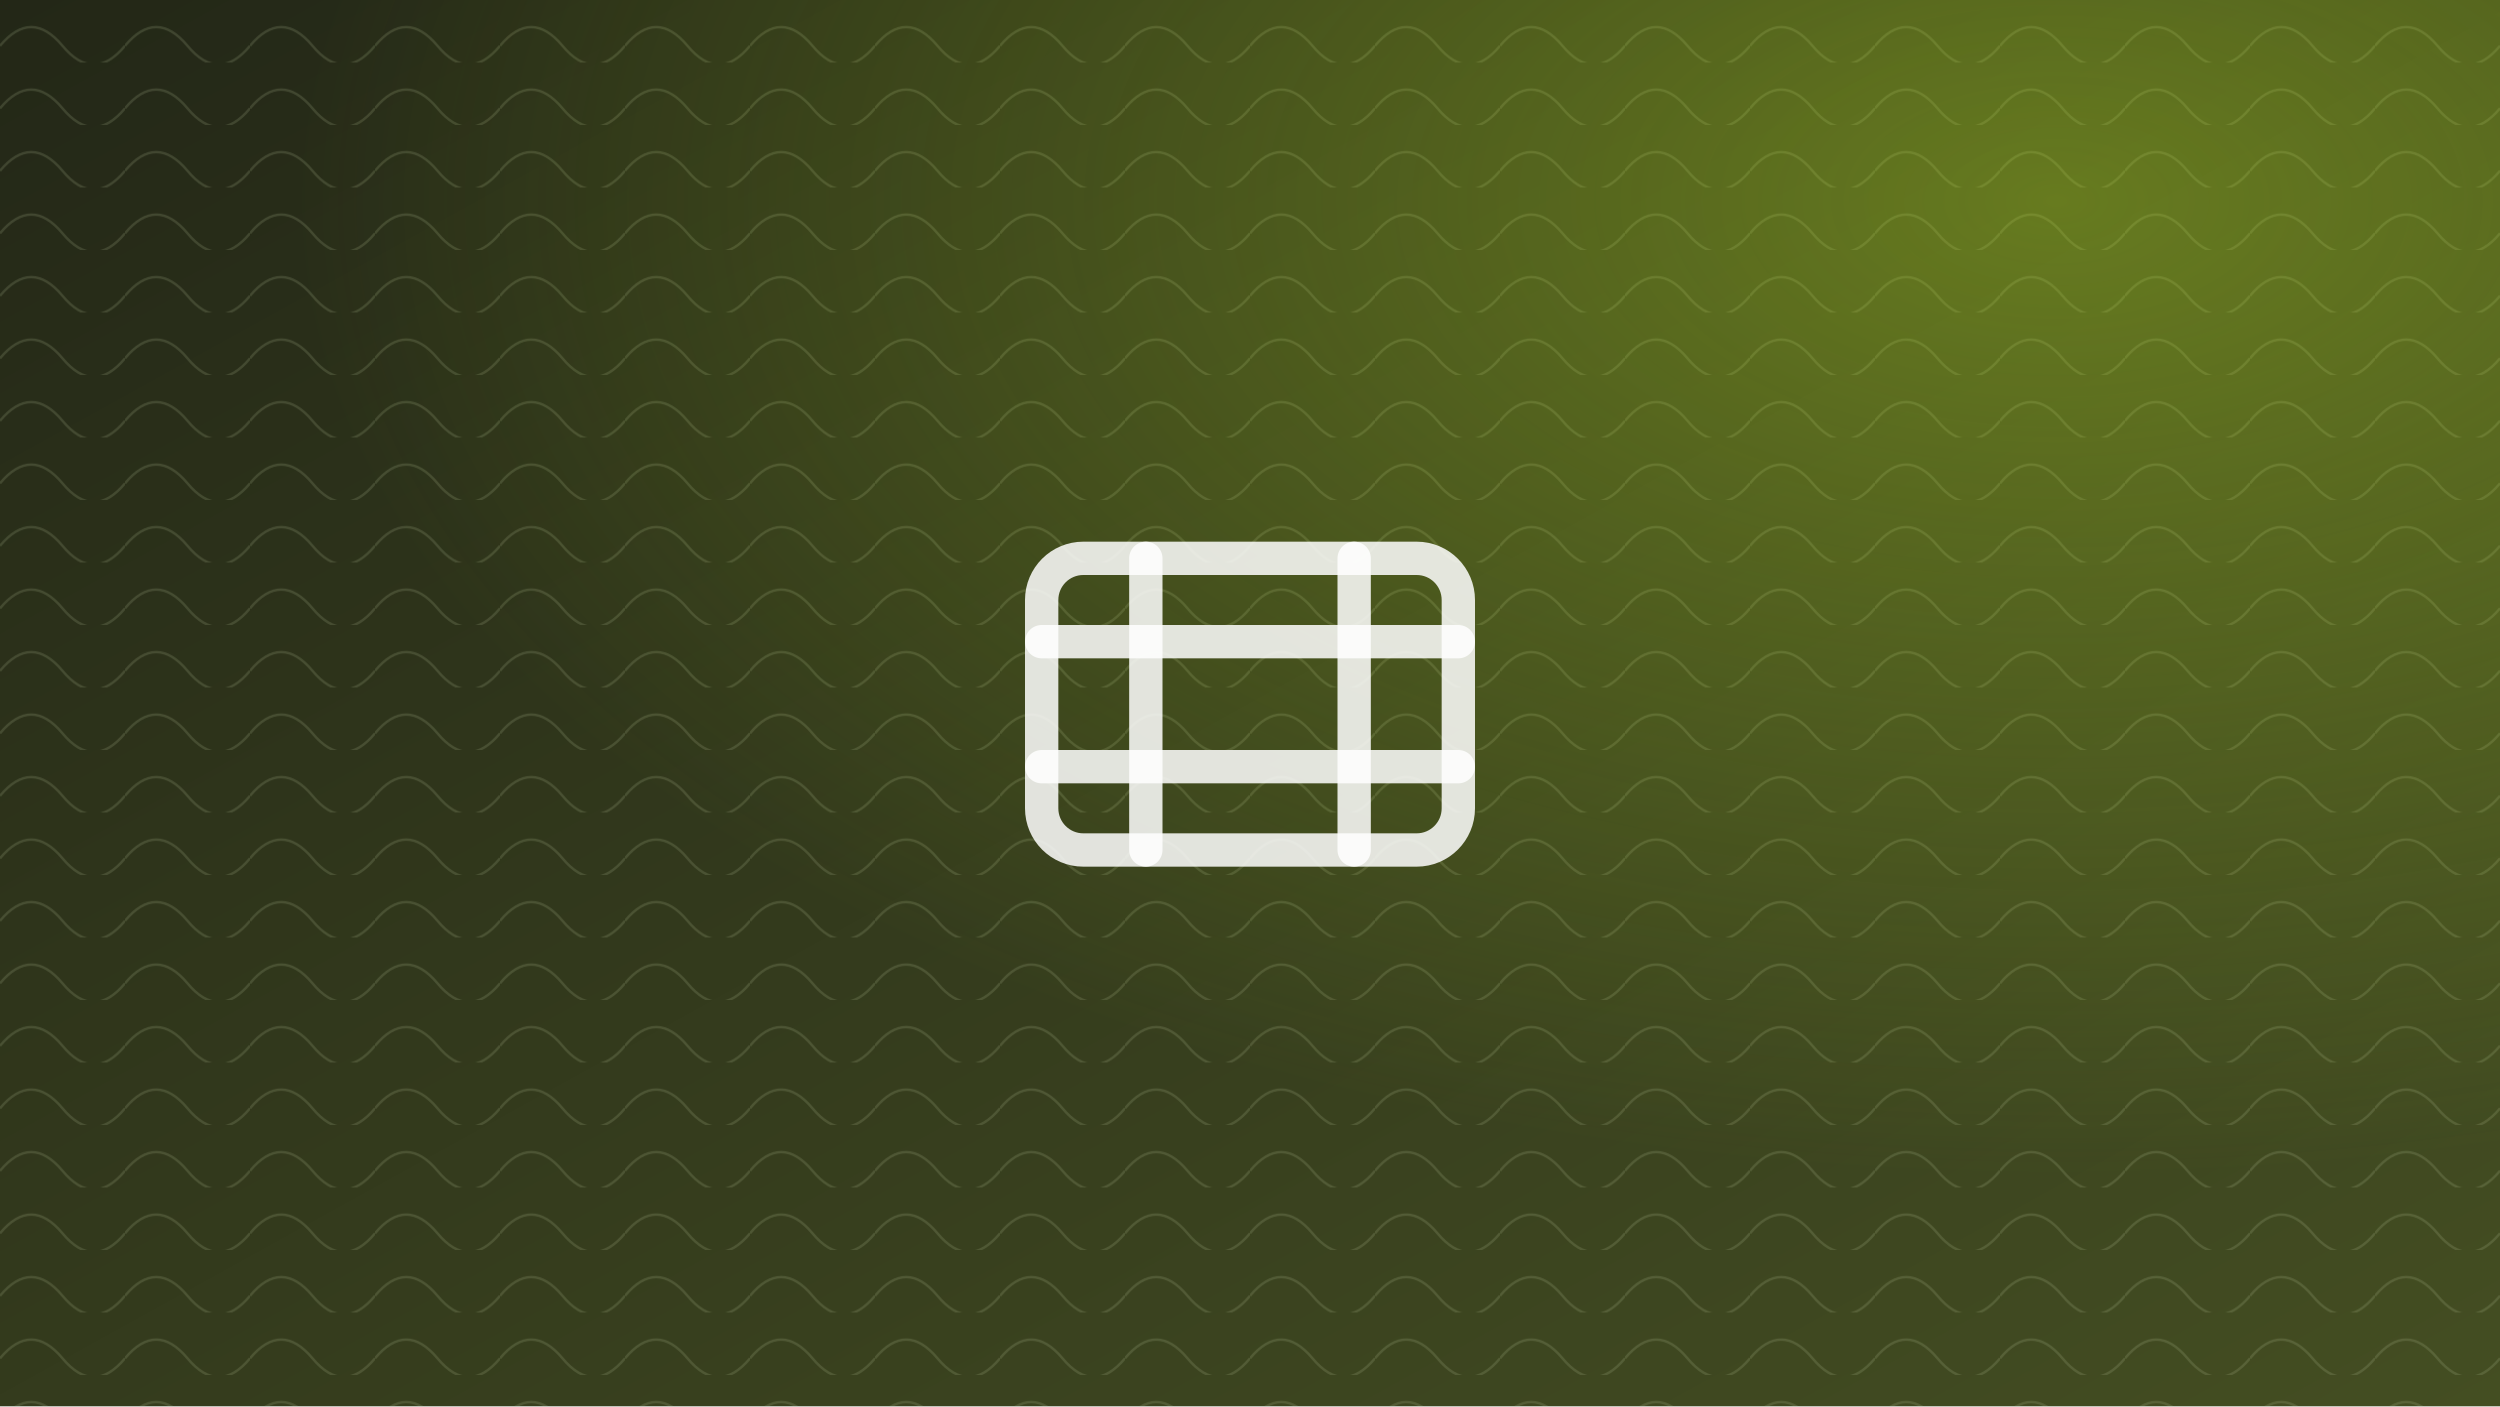
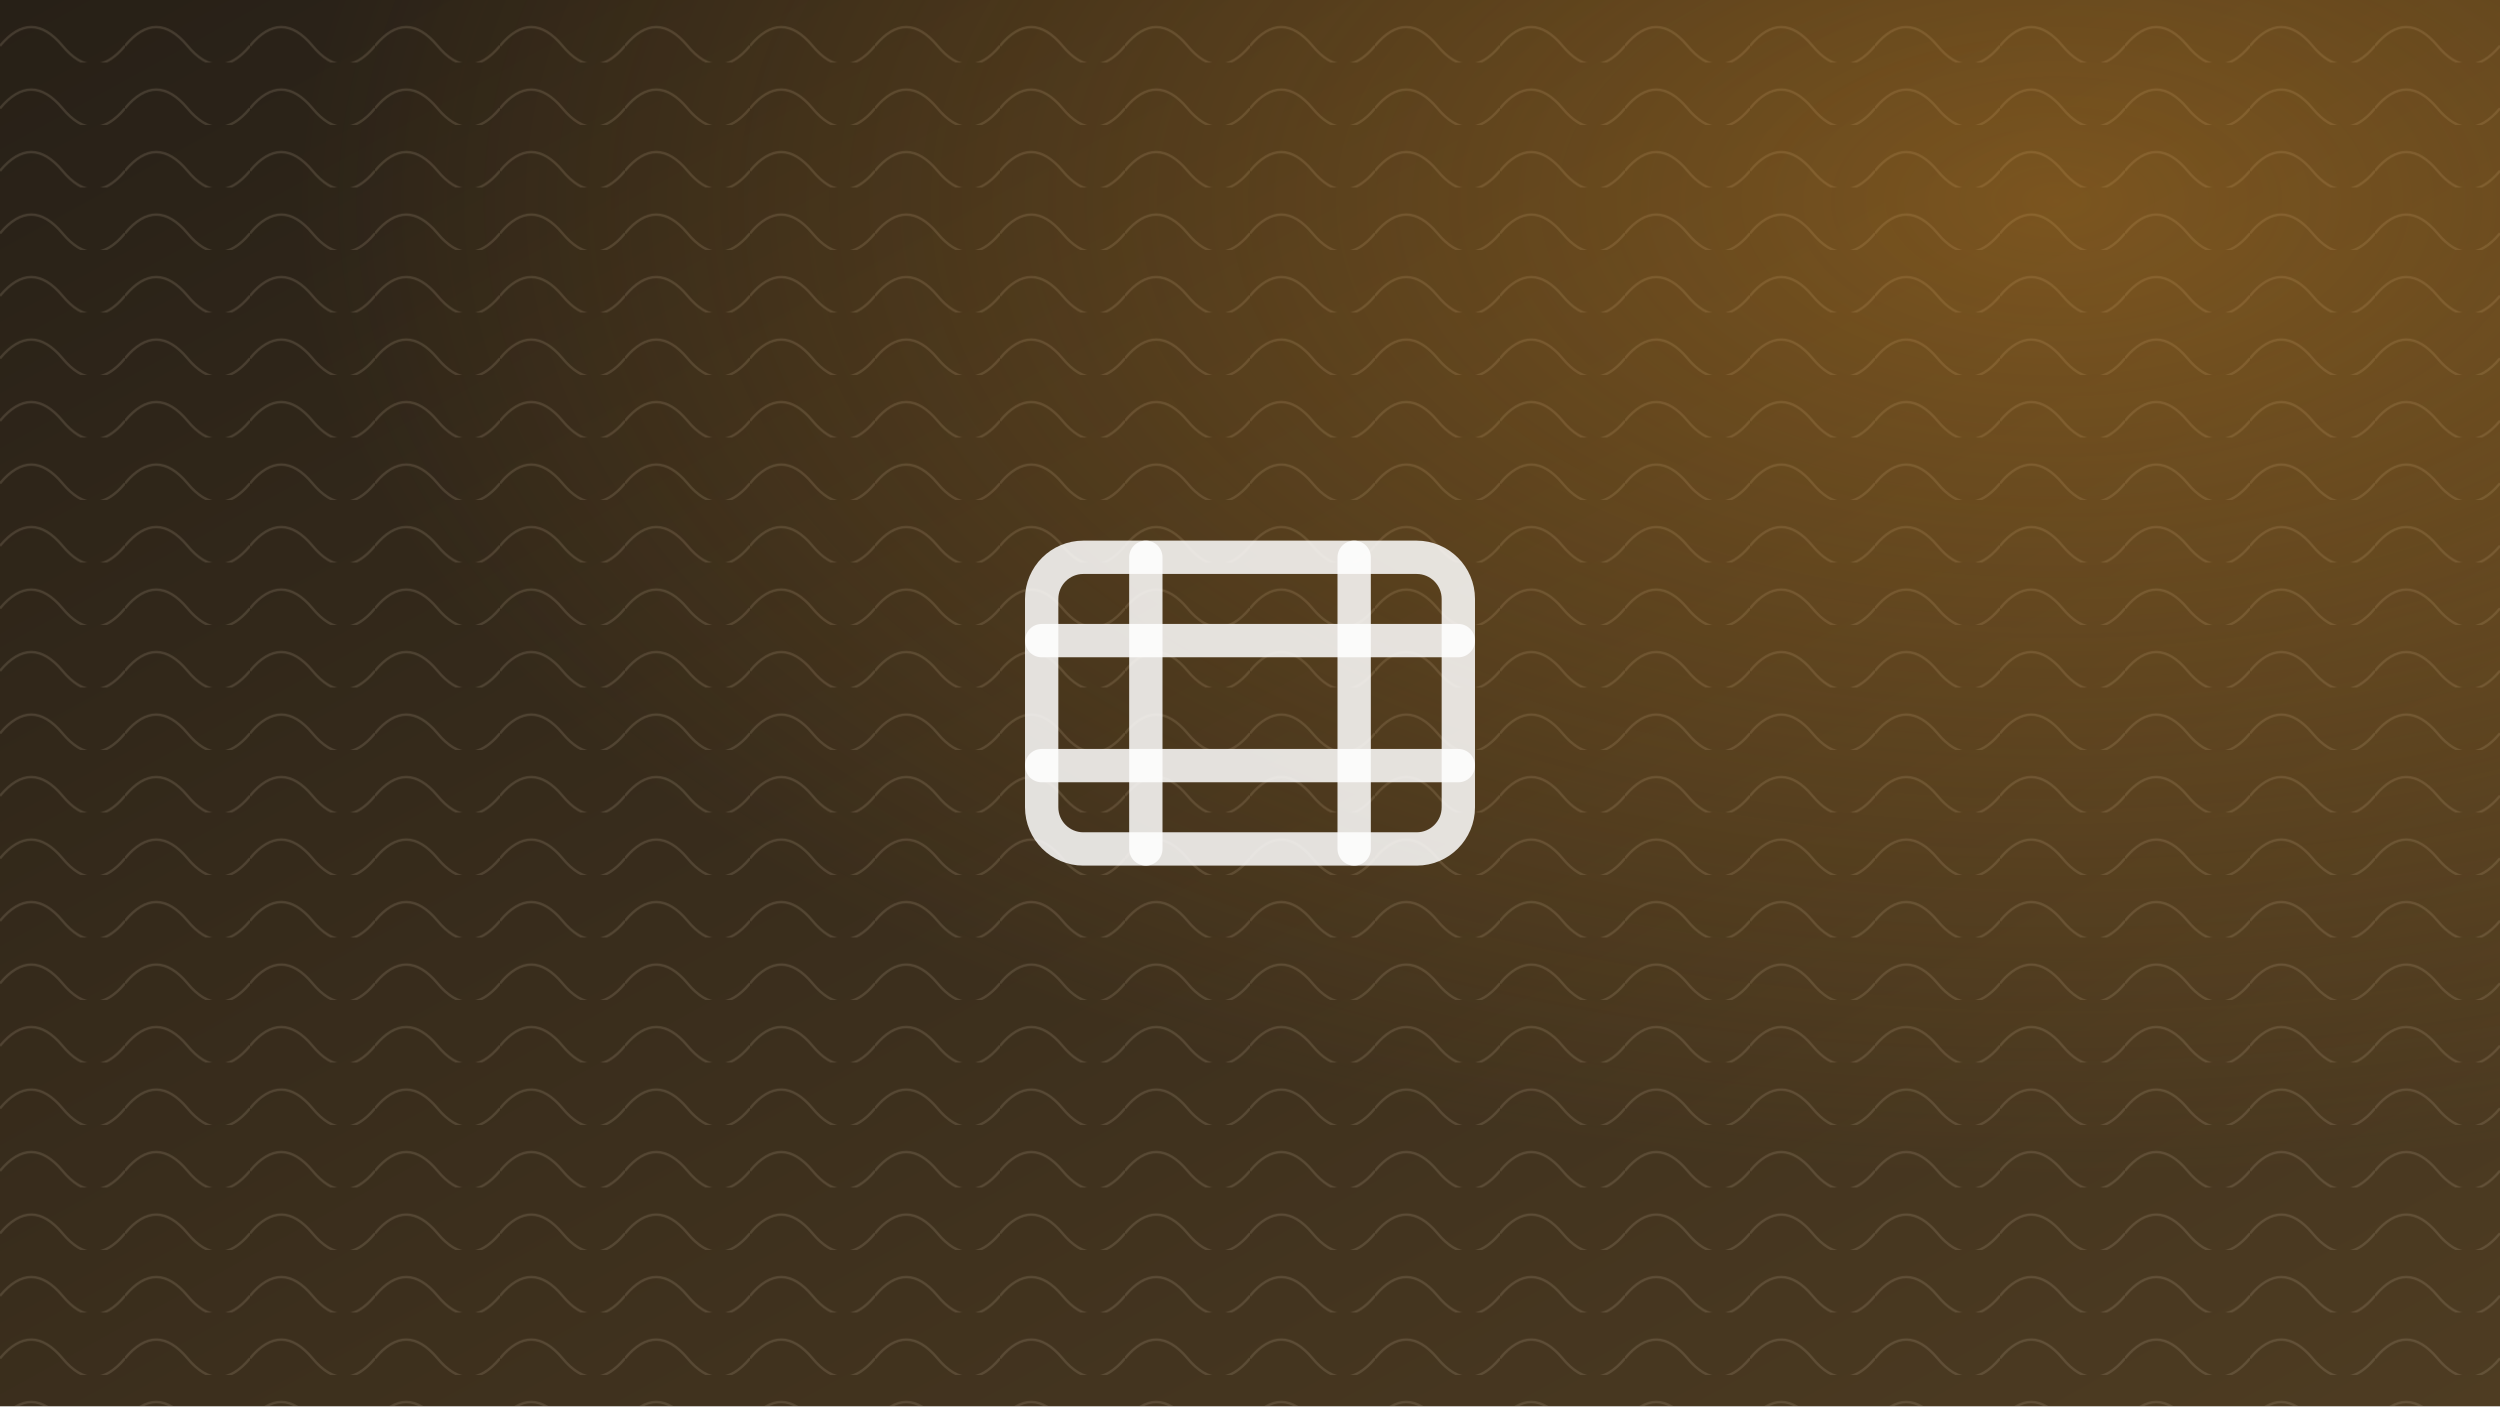
<svg xmlns="http://www.w3.org/2000/svg" viewBox="0 0 1200 675" width="1200" height="675" role="img" aria-label="What we actually made">
  <defs>
    <linearGradient id="bg" x1="0" y1="0" x2="1" y2="1">
-       <stop offset="0" stop-color="hsl(73 26% 12%)" />
-       <stop offset="1" stop-color="hsl(73 39% 22%)" />
+       <stop offset="0" stop-color="hsl(35 26% 12%)" />
+       <stop offset="1" stop-color="hsl(35 39% 22%)" />
    </linearGradient>
    <radialGradient id="glow" cx="82%" cy="14%" r="70%">
-       <stop offset="0" stop-color="hsl(73 79% 52% / 0.38)" />
-       <stop offset="1" stop-color="hsl(73 79% 52% / 0.38)" stop-opacity="0" />
+       <stop offset="0" stop-color="hsl(35 79% 52% / 0.38)" />
+       <stop offset="1" stop-color="hsl(35 79% 52% / 0.38)" stop-opacity="0" />
    </radialGradient>
    <pattern id="p" width="60" height="30" patternUnits="userSpaceOnUse">
-       <path d="M0 22q15-18 30 0t30 0" fill="none" stroke="hsl(73 35% 75% / 0.16)" stroke-width="1.2" />
+       <path d="M0 22q15-18 30 0t30 0" fill="none" stroke="hsl(35 35% 75% / 0.16)" stroke-width="1.2" />
    </pattern>
  </defs>
  <rect width="1200" height="675" fill="url(#bg)" />
  <rect width="1200" height="675" fill="url(#p)" />
  <rect width="1200" height="675" fill="url(#glow)" />
-   <g transform="translate(480 218) scale(10)" fill="none" stroke="#fff" stroke-opacity="0.85" stroke-width="1.6" stroke-linecap="round" stroke-linejoin="round" color="#fff">
+   <g transform="translate(480 217.5) scale(10)" fill="none" stroke="#fff" stroke-opacity="0.85" stroke-width="1.6" stroke-linecap="round" stroke-linejoin="round" color="#fff">
    <rect x="2" y="5" width="20" height="14" rx="2" />
    <path d="M2 9h20M2 15h20" />
    <path d="M7 5v14M17 5v14" />
  </g>
</svg>
